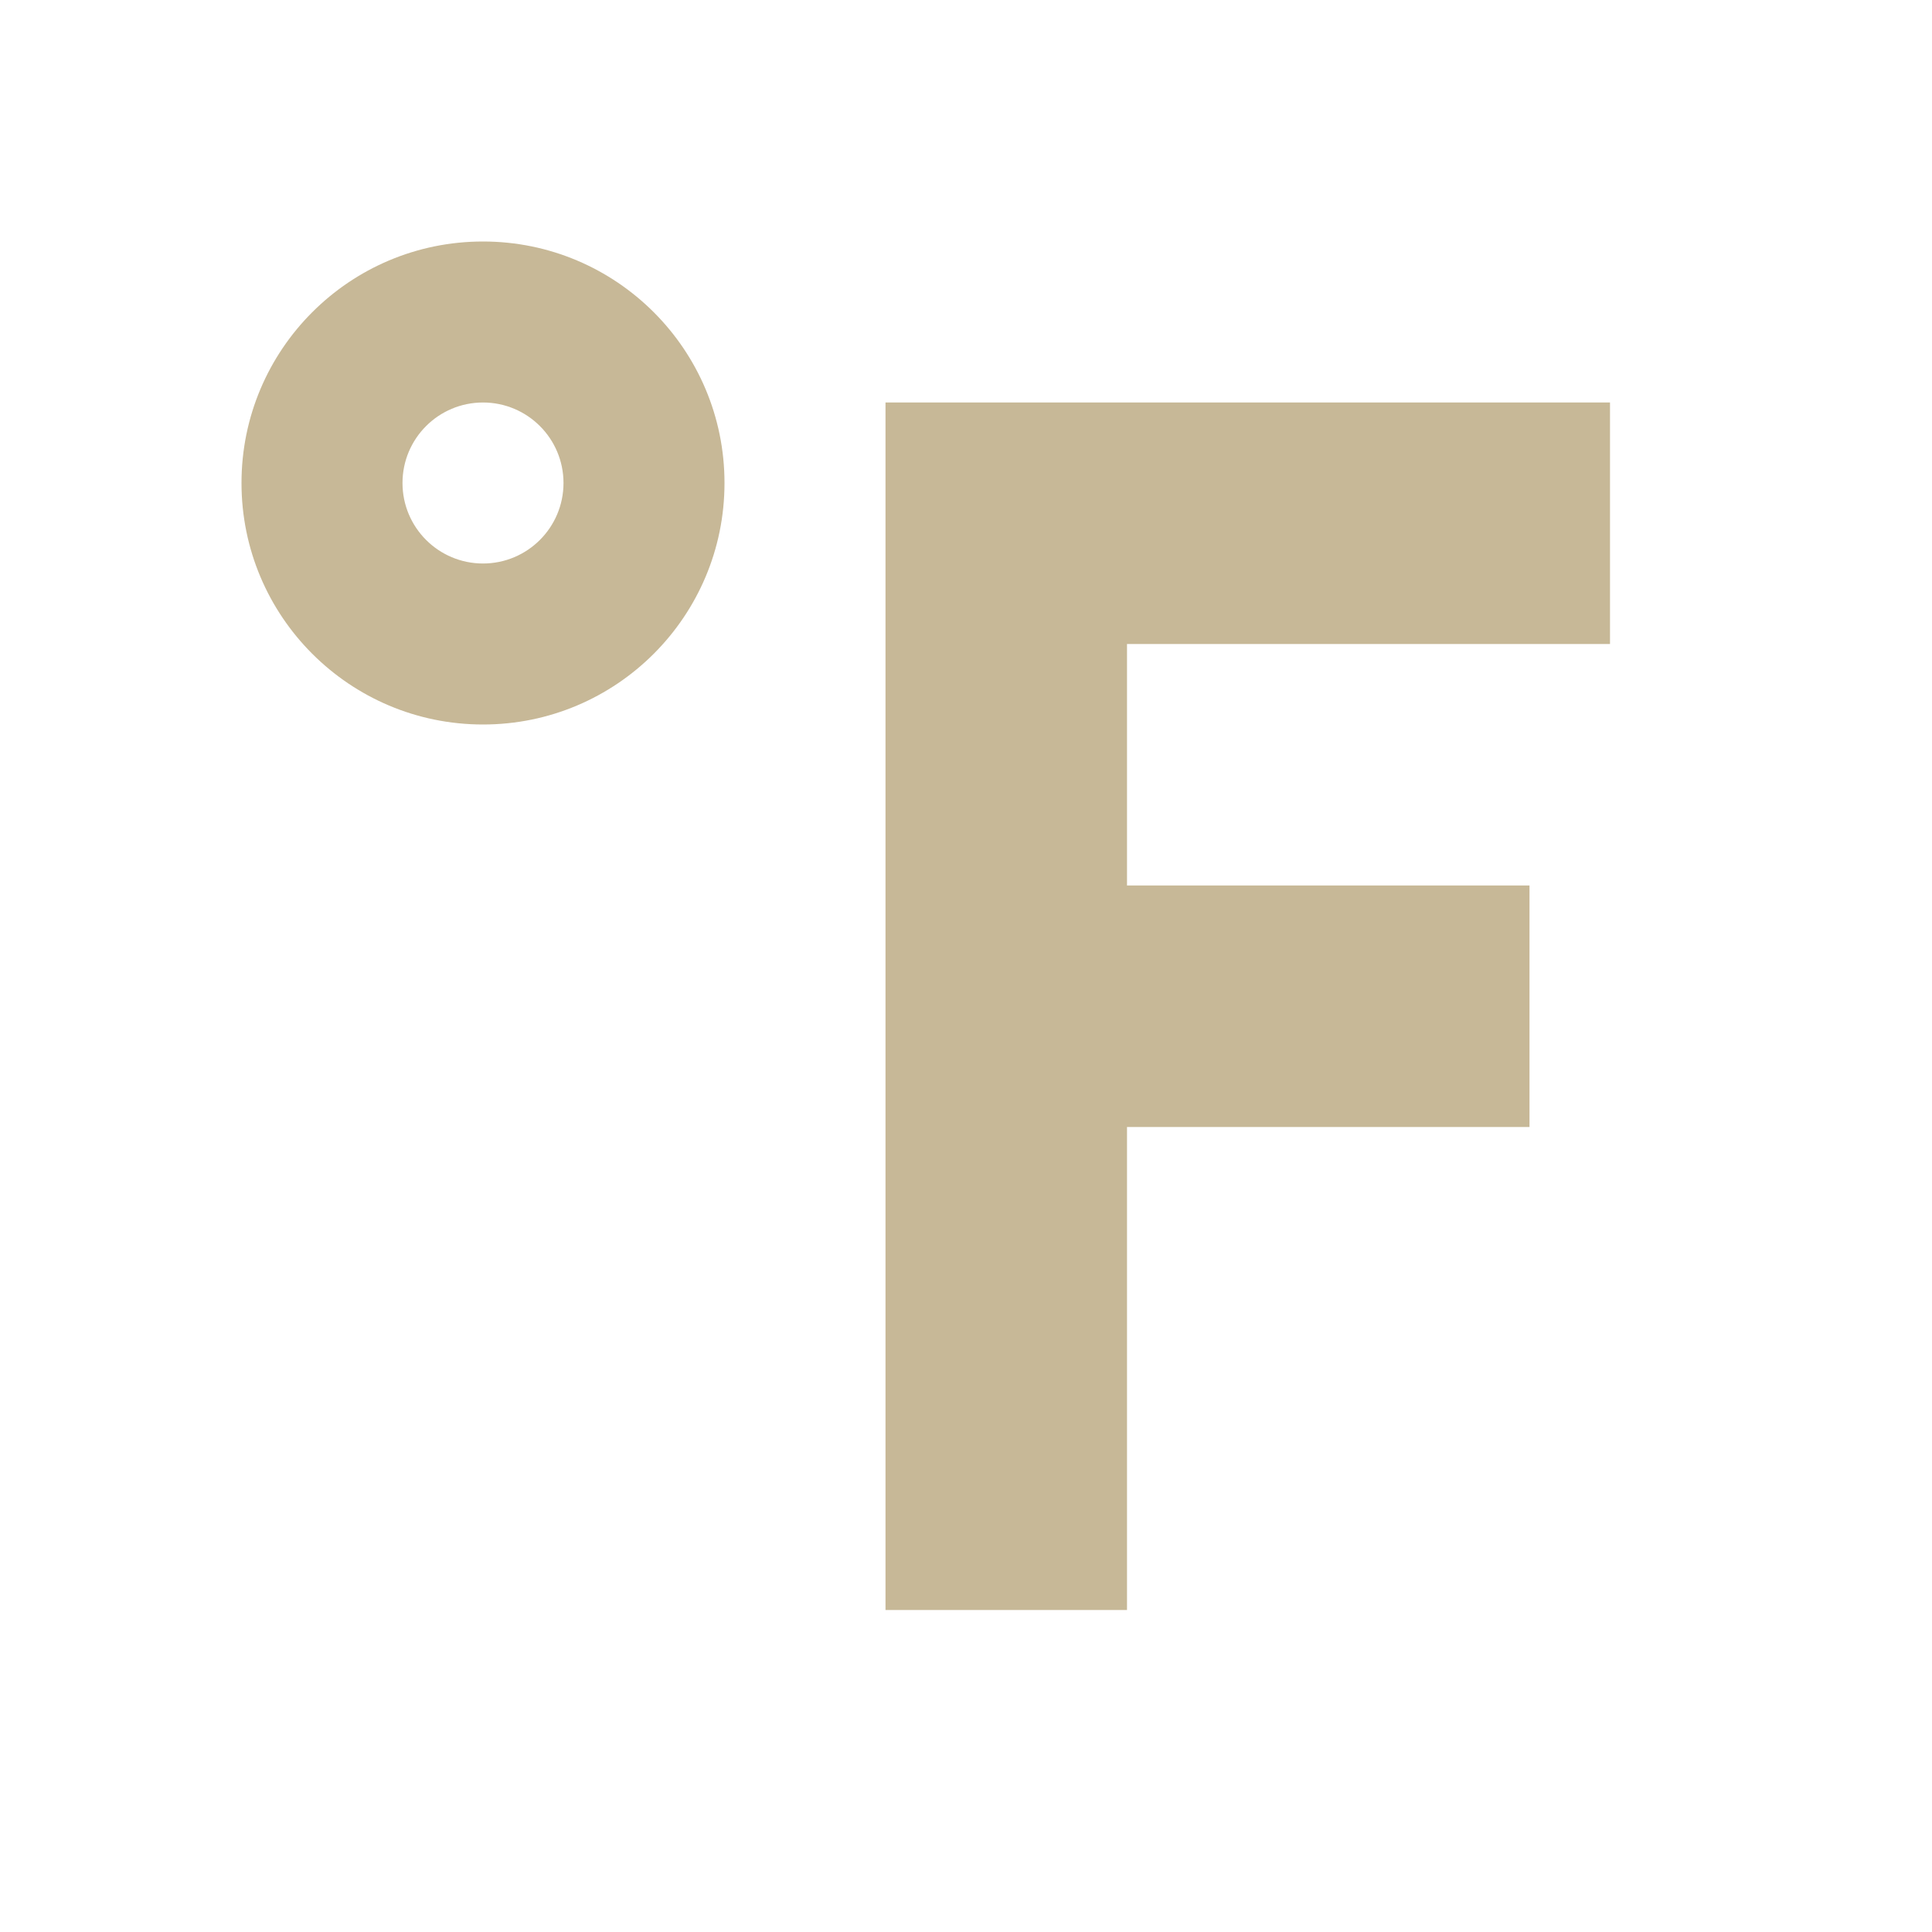
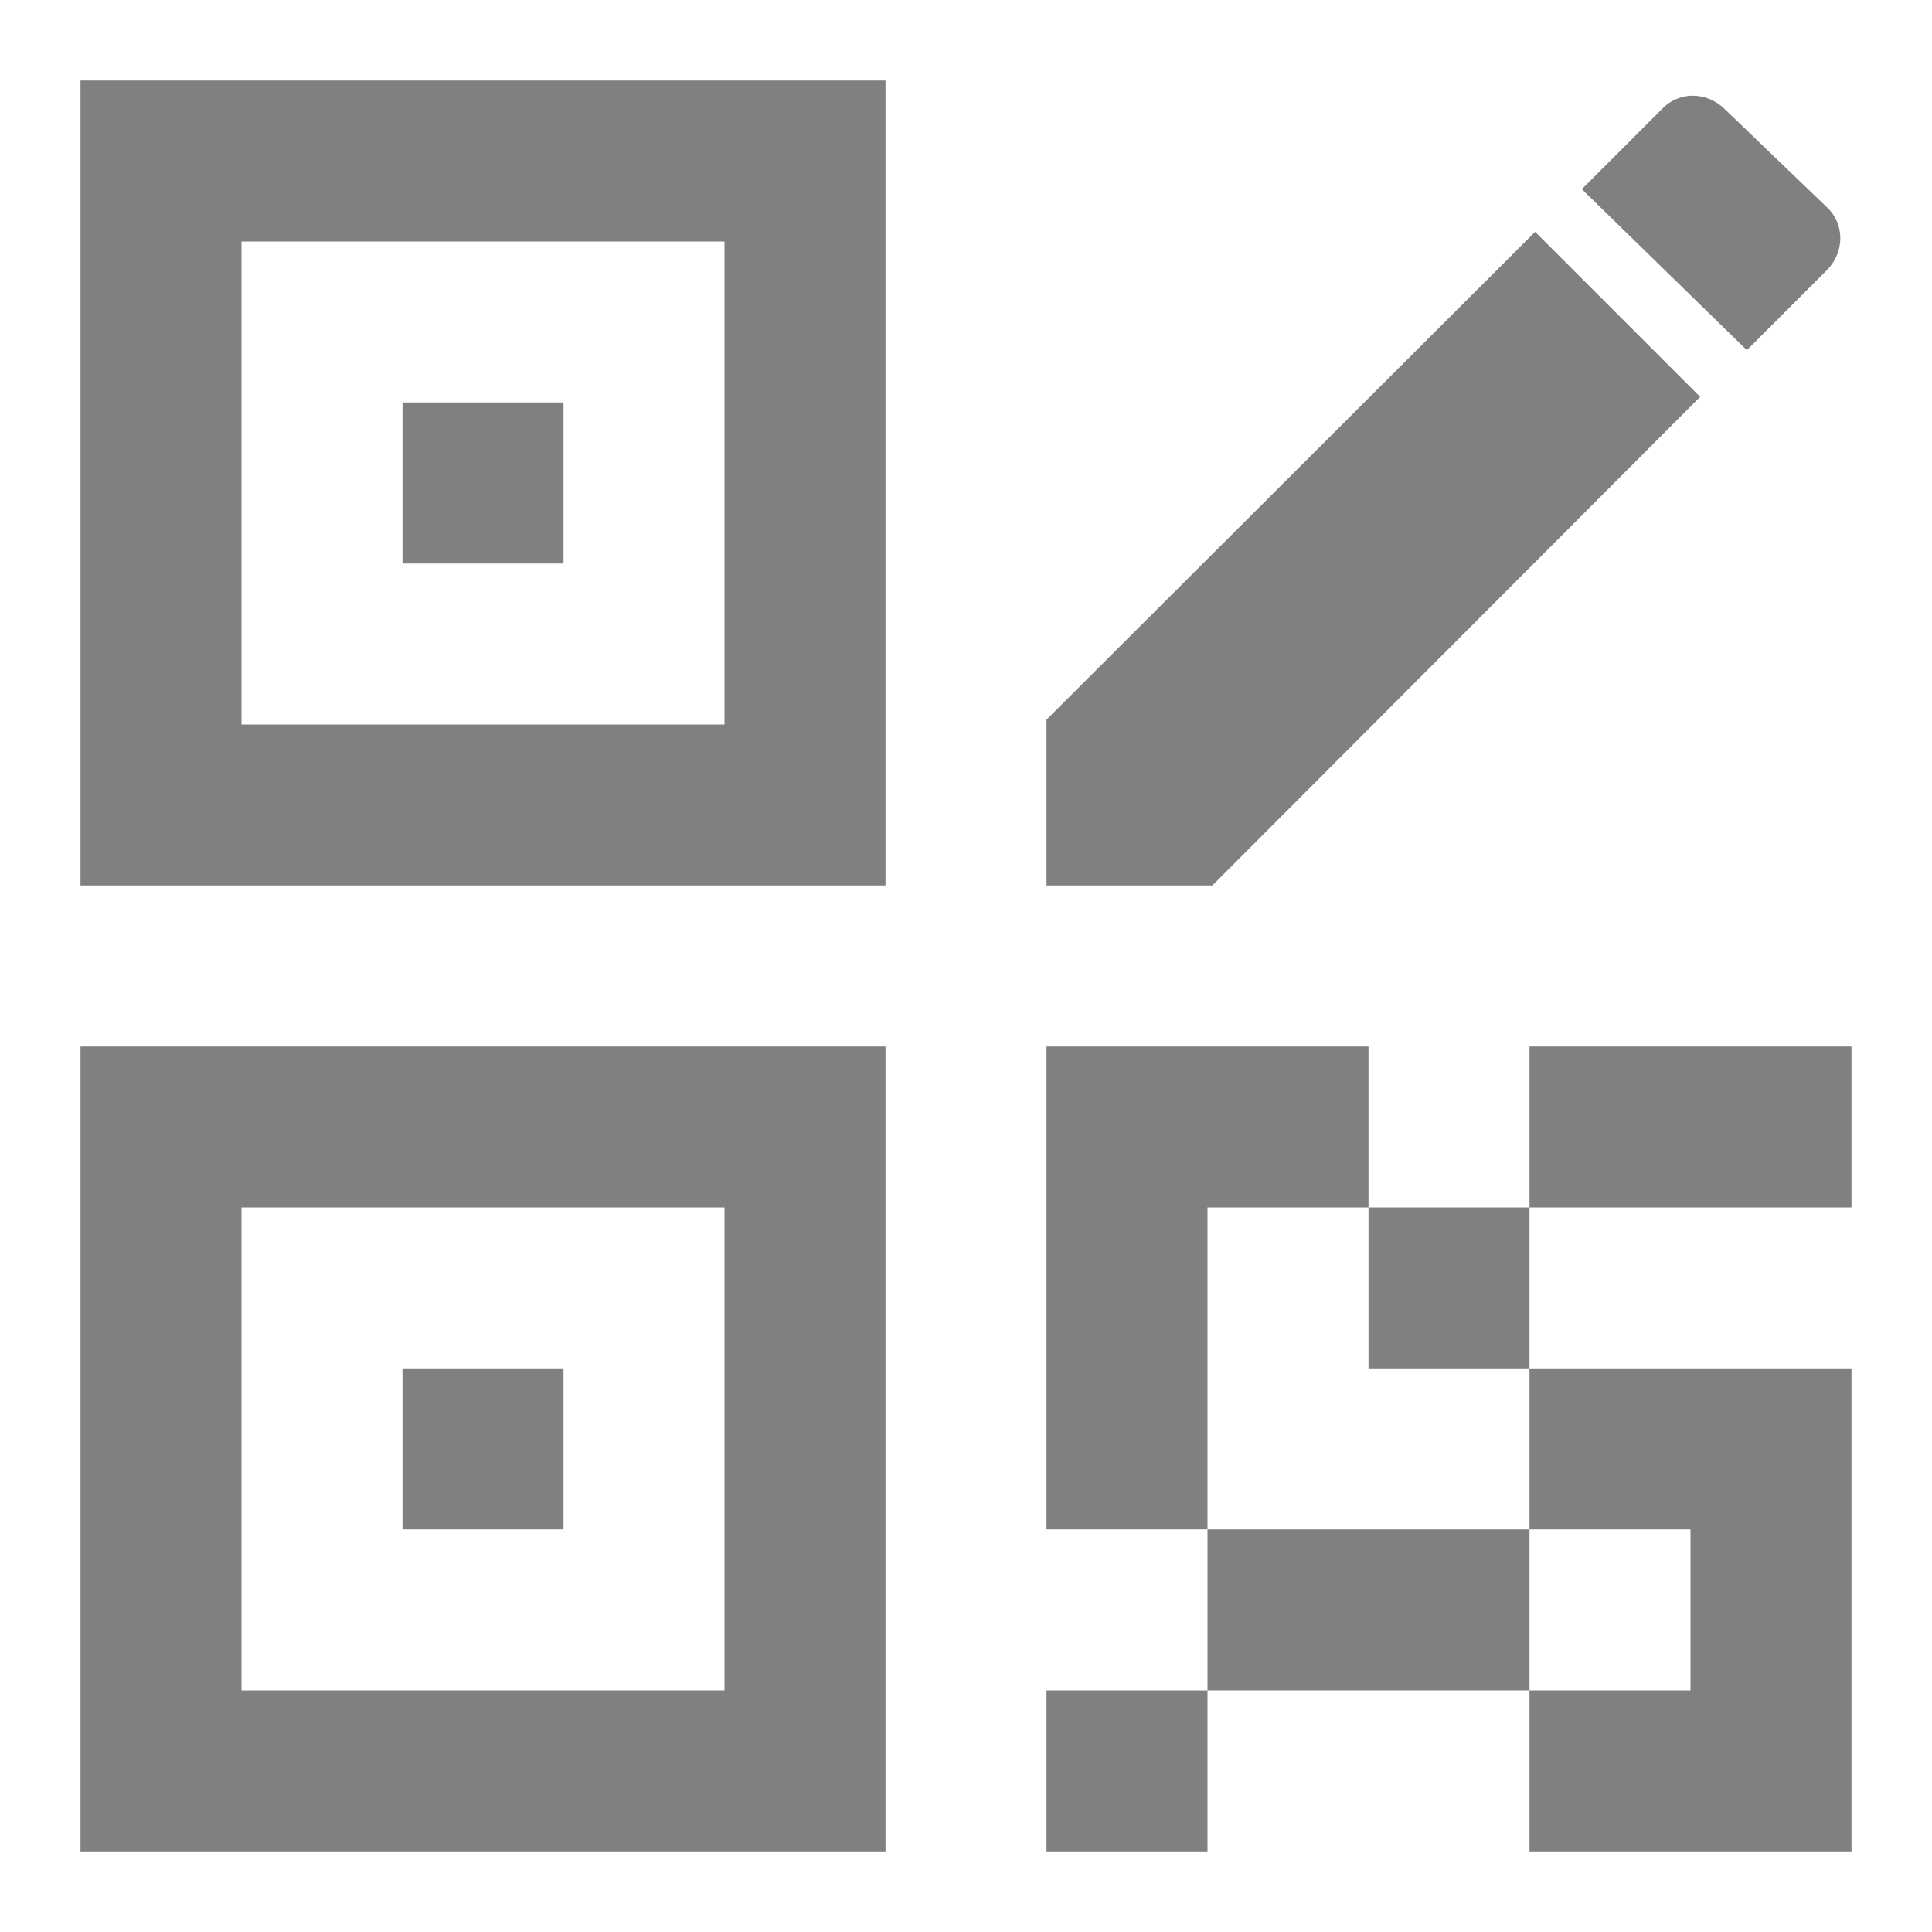
- <svg xmlns="http://www.w3.org/2000/svg" version="1.1" width="24" height="24" viewBox="0 0 24 24">
-   <style>
-     path {
-       fill: #C7B897;
-     }
-   </style>
-   <path d="M11,20V5H20V8H14V11H19V14H14V20H11M6,3A3,3 0 0,1 9,6A3,3 0 0,1 6,9A3,3 0 0,1 3,6A3,3 0 0,1 6,3M6,5A1,1 0 0,0 5,6A1,1 0 0,0 6,7A1,1 0 0,0 7,6A1,1 0 0,0 6,5Z" />
+ <svg xmlns="http://www.w3.org/2000/svg" viewBox="0 0 24 24">
+   <path fill="gray" d="M5,5H7V7H5V5M1,1H11V11H1V1M3,3V9H9V3H3M5,17H7V19H5V17M1,13H11V23H1V13M3,15V21H9V15H3M13,13H17V15H19V13H23V15H19V17H23V23H19V21H15V23H13V21H15V19H13V13M21,21V19H19V21H21M19,17H17V15H15V19H19V17M22.7,3.35L21.7,4.35L19.65,2.35L20.65,1.35C20.85,1.14 21.19,1.13 21.42,1.35L22.7,2.58C22.91,2.78 22.92,3.12 22.7,3.35M13,8.94L19.07,2.88L21.12,4.93L15.06,11H13V8.94Z" />
</svg>
